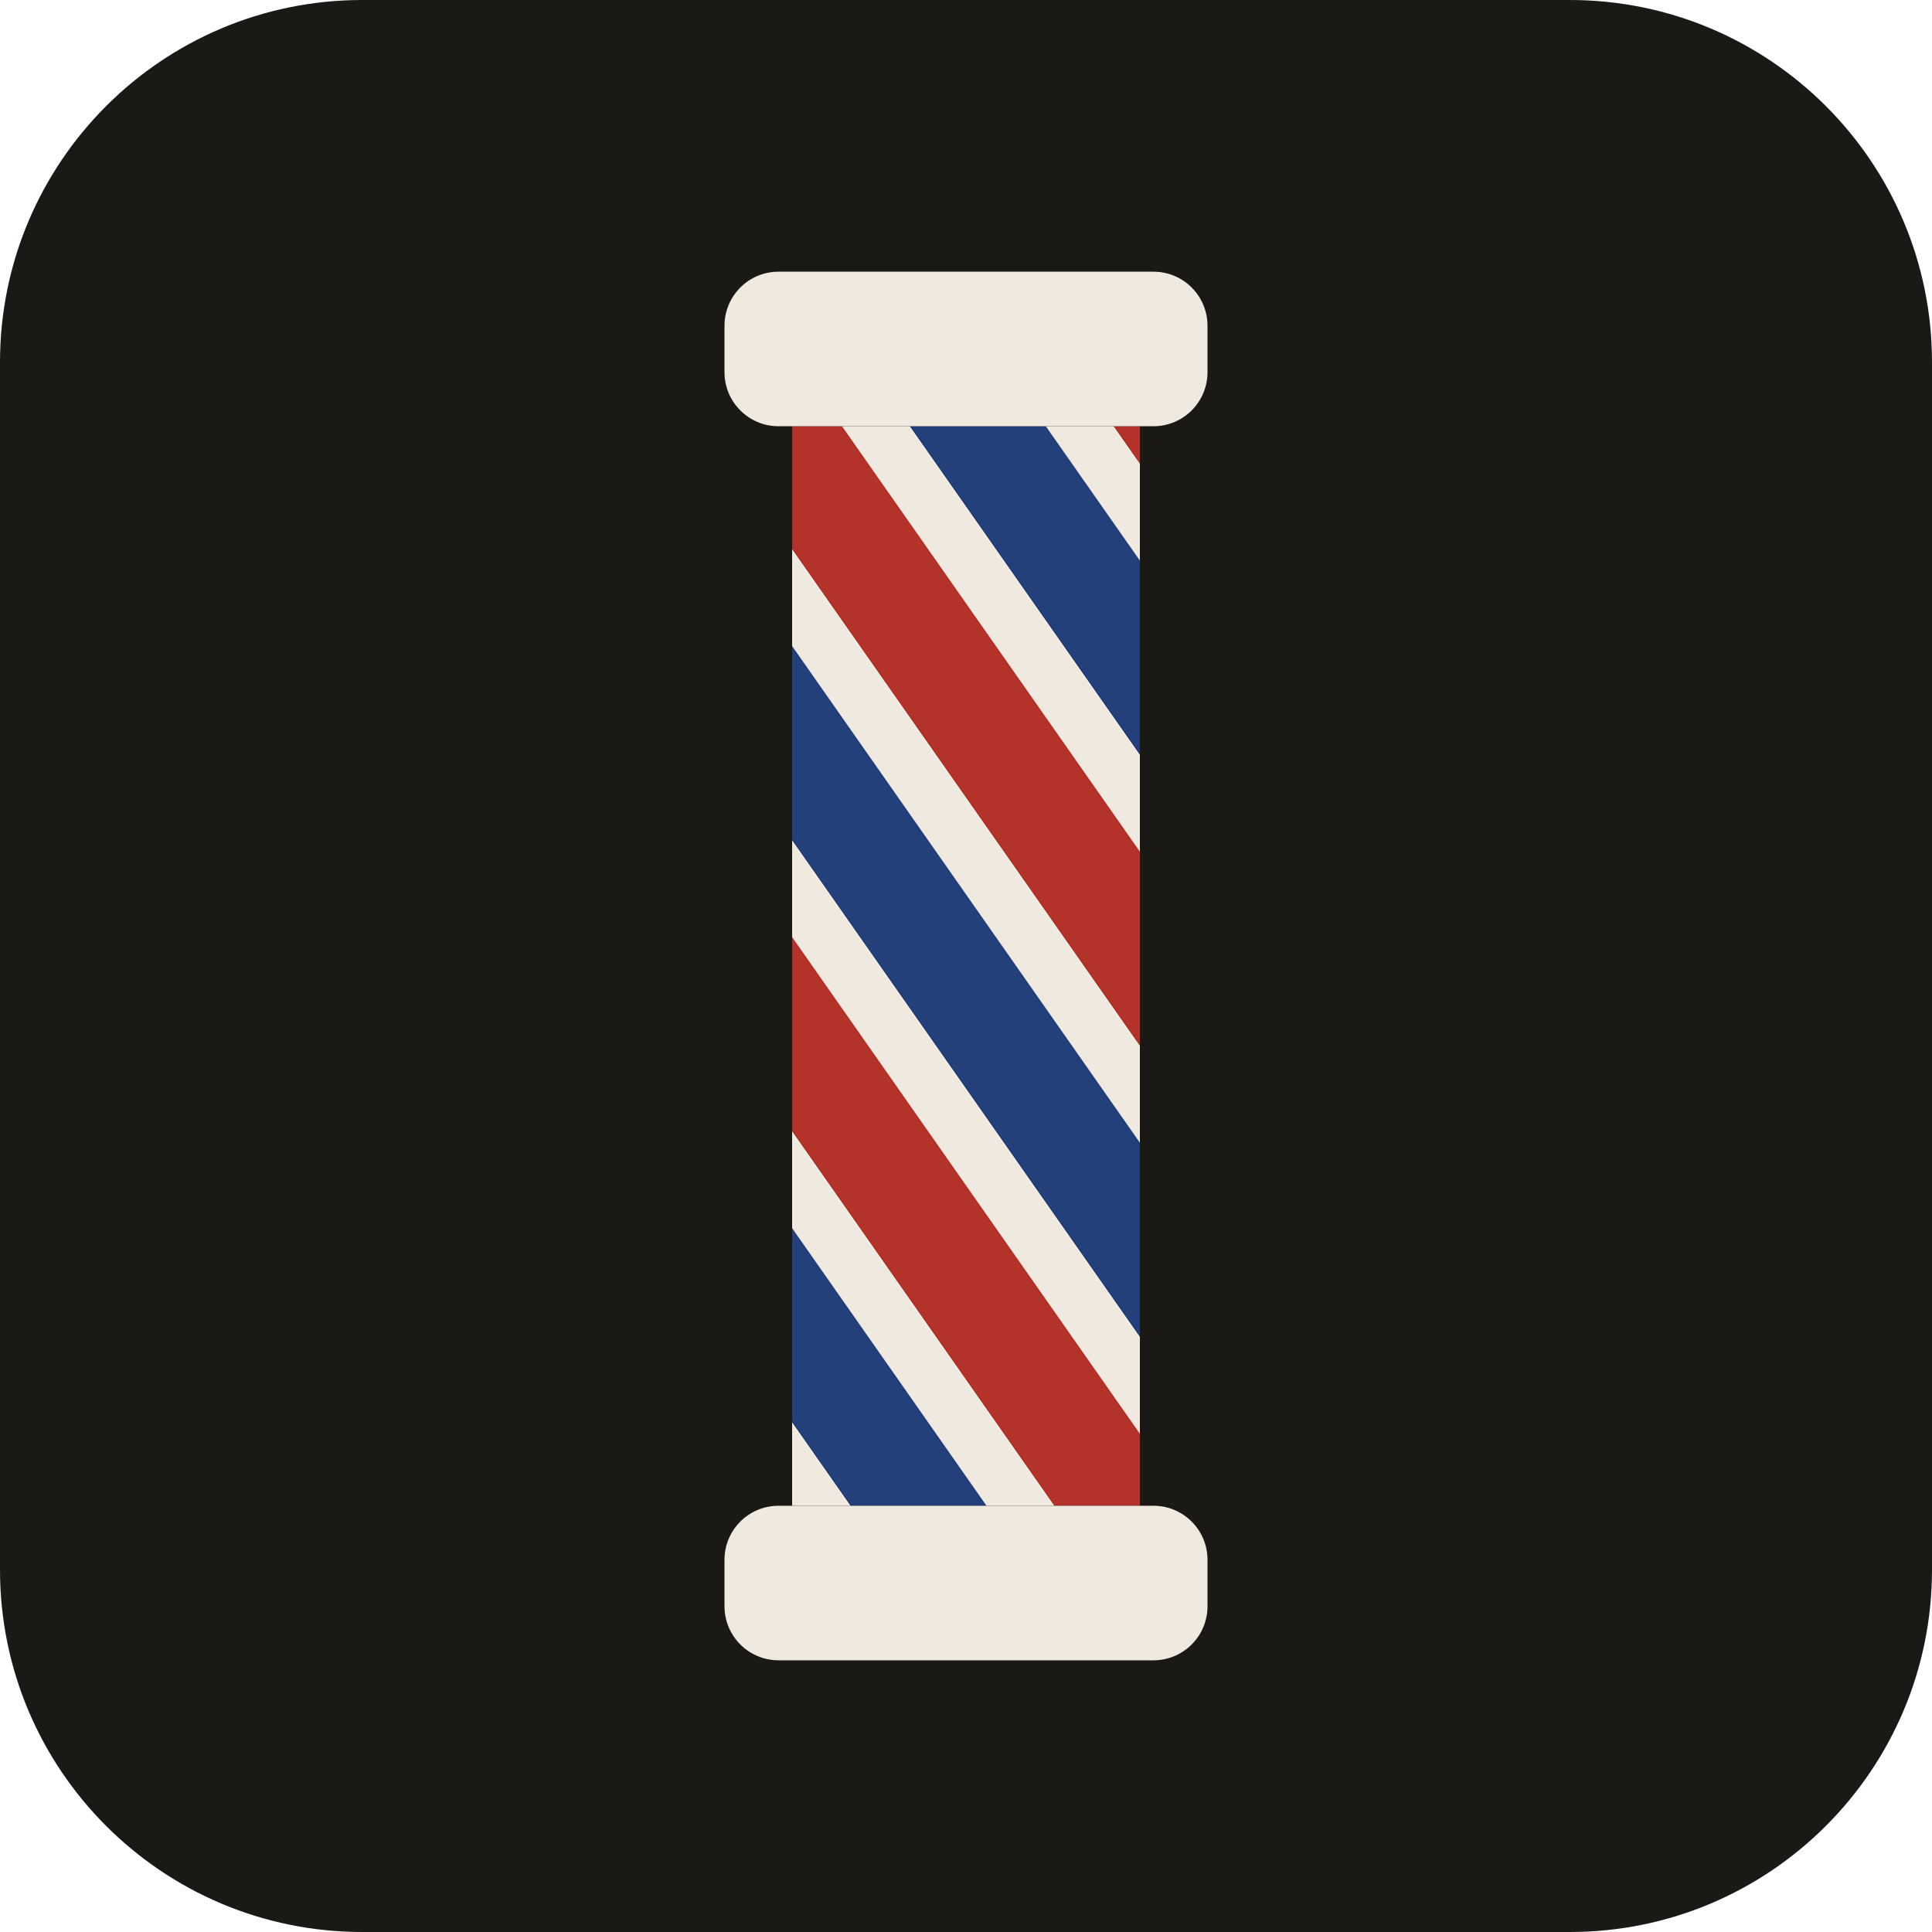
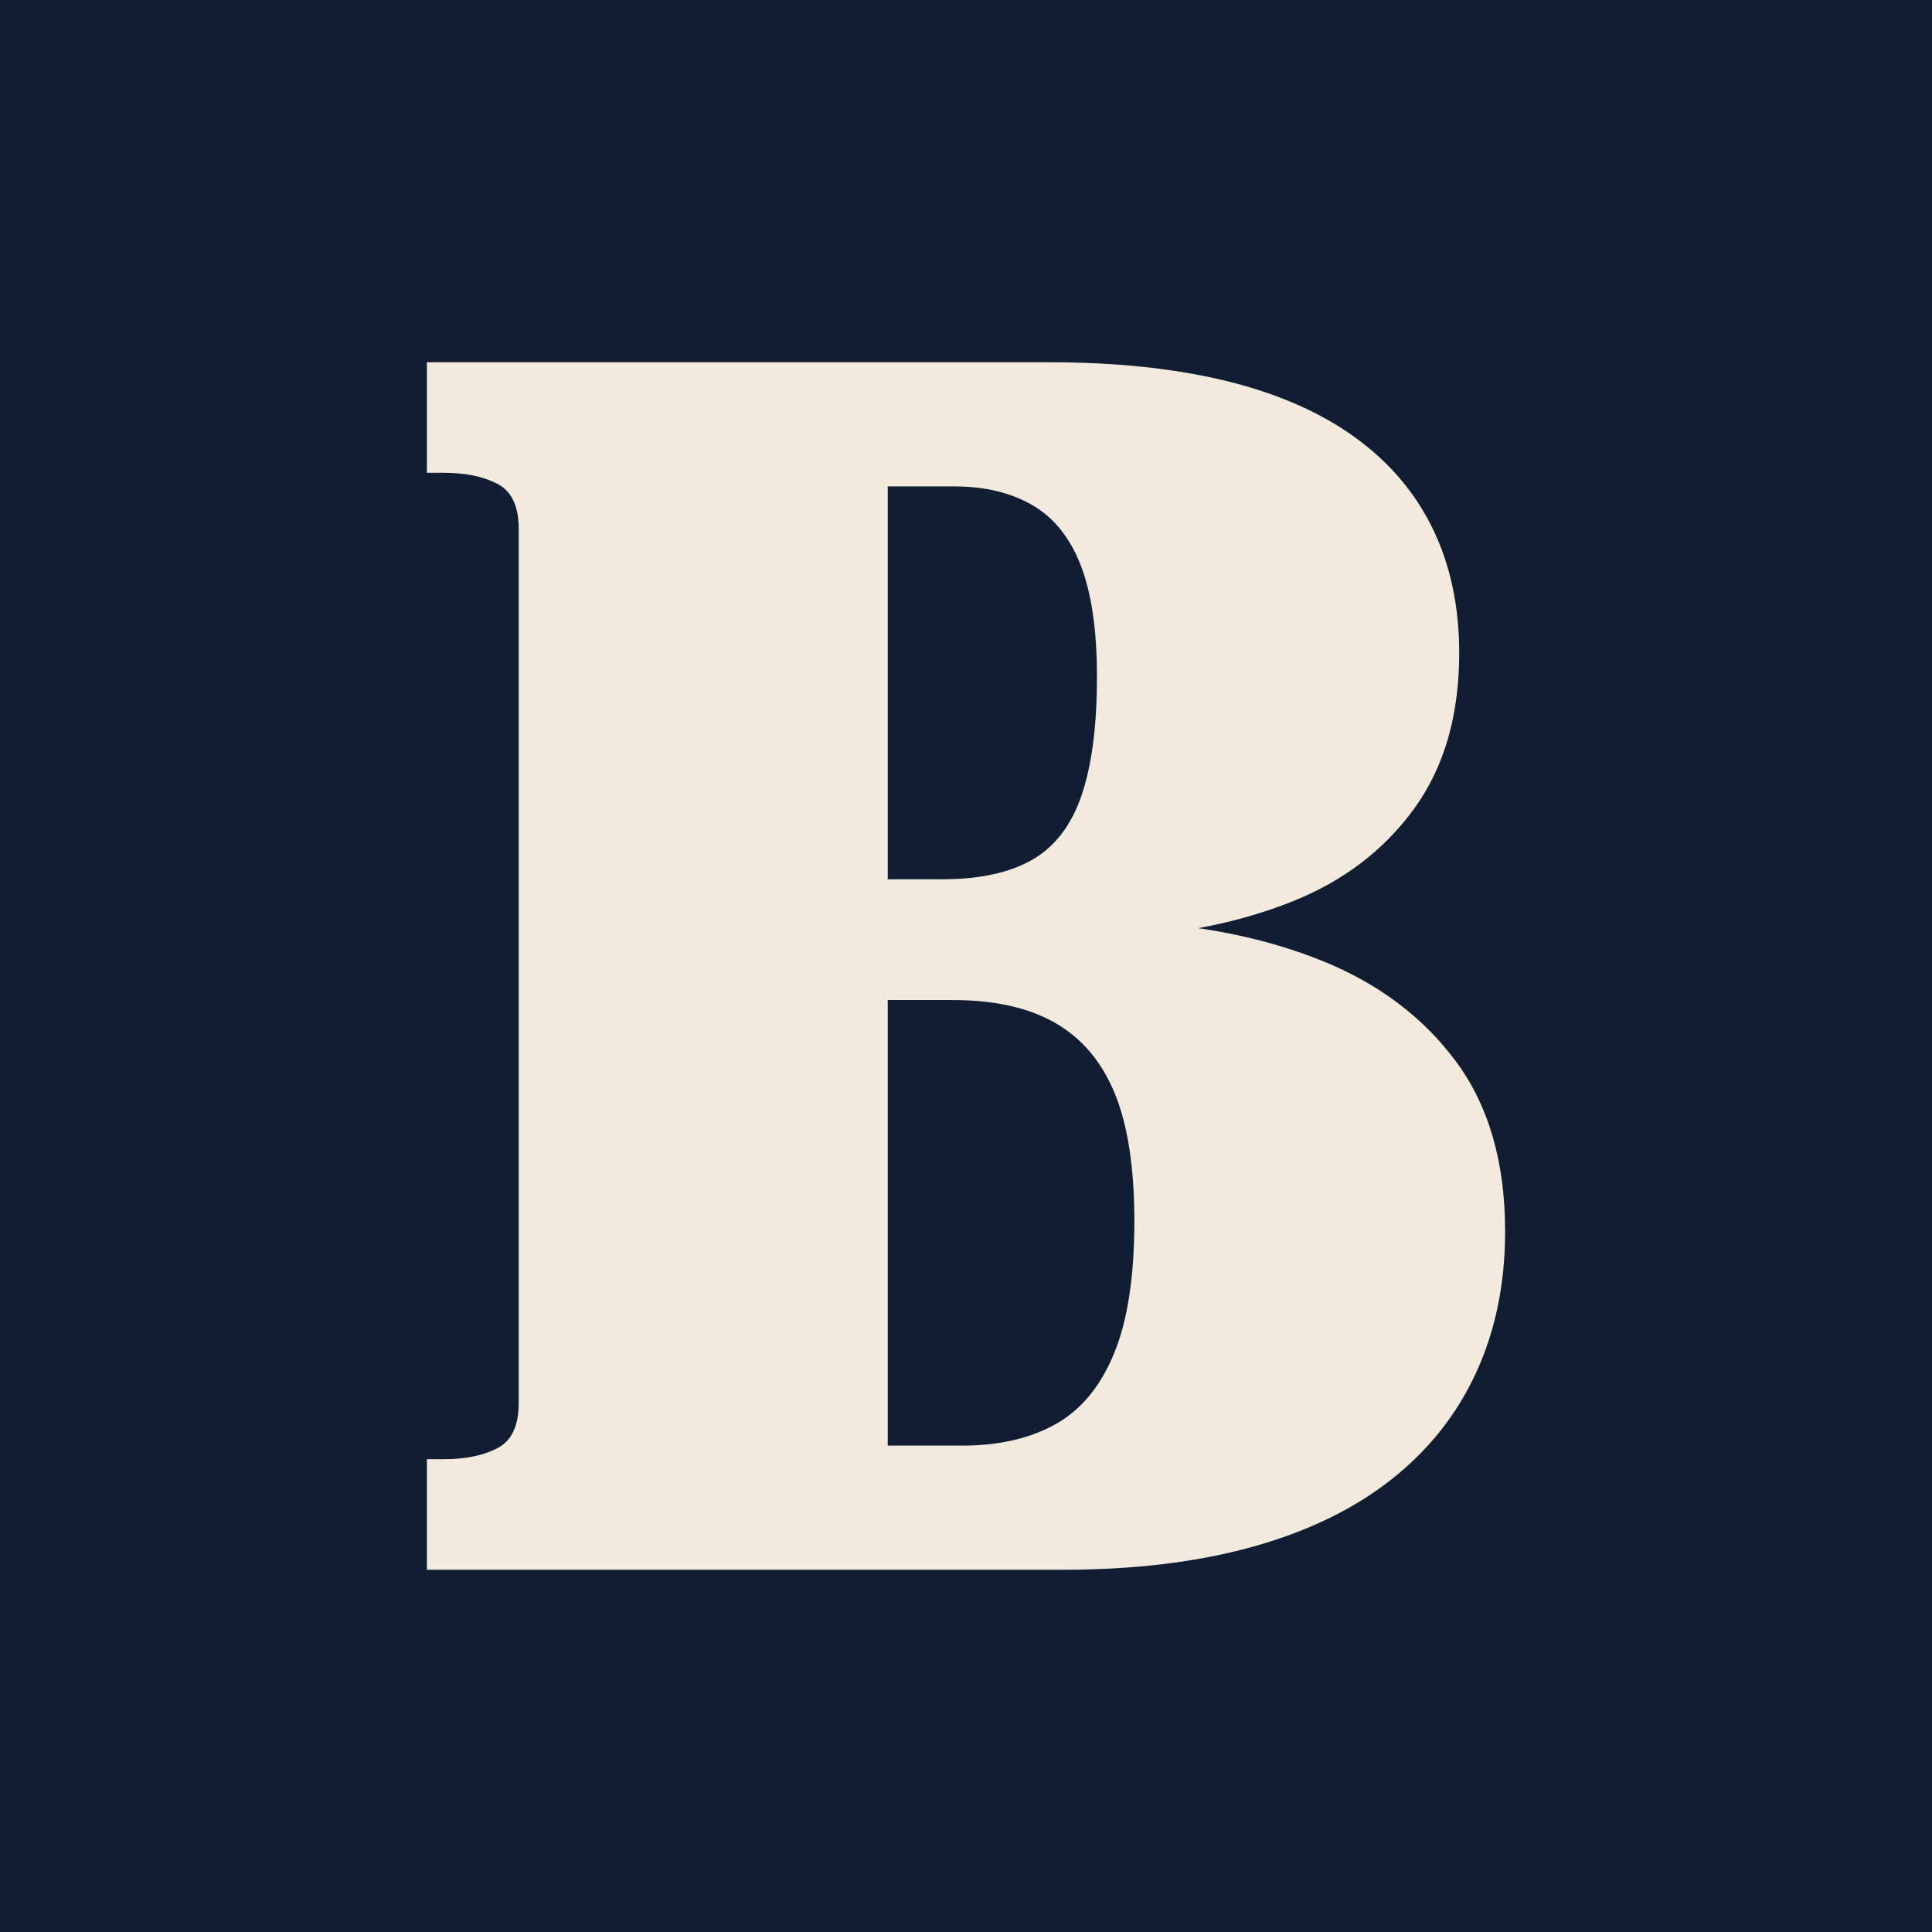
- <svg xmlns="http://www.w3.org/2000/svg" viewBox="0 0 64 64" width="64" height="64">
-   <rect width="64" height="64" rx="12" fill="#1b1916" />
-   <defs>
-     <clipPath id="cf">
-       <rect x="26.24" y="14.12" width="11.52" height="35.76" />
-     </clipPath>
-     <pattern id="pf" width="11.06" height="11.06" patternUnits="userSpaceOnUse" patternTransform="rotate(-35)">
-       <rect width="11.06" height="11.06" fill="#efe9df" />
-       <rect width="3.69" height="11.06" fill="#b3322a" />
-       <rect x="5.53" width="3.69" height="11.06" fill="#24407a" />
-     </pattern>
-   </defs>
-   <rect x="26.24" y="14.12" width="11.52" height="35.76" fill="url(#pf)" />
-   <rect x="24.00" y="9.00" width="16.00" height="5.12" rx="1.79" fill="#efe9df" />
-   <rect x="24.00" y="49.88" width="16.00" height="5.12" rx="1.79" fill="#efe9df" />
+ <svg xmlns="http://www.w3.org/2000/svg" viewBox="0 0 64 64">
+   <rect width="64" height="64" fill="#101D33" />
+   <path d="M34.761 12.0Q38.085 12.0 40.62 12.62Q43.155 13.239 44.873 14.479Q46.592 15.718 47.465 17.521Q48.338 19.324 48.338 21.634Q48.338 24.732 46.845 26.789Q45.352 28.845 42.817 29.859Q40.282 30.873 37.127 31.042L38.423 30.31L38.479 31.324L37.465 30.535Q41.014 30.704 43.803 31.831Q46.592 32.958 48.225 35.155Q49.859 37.352 49.859 40.789Q49.859 43.38 48.901 45.465Q47.944 47.549 46.085 49.014Q44.225 50.479 41.493 51.239Q38.761 52.0 35.211 52.0H14.141V48.338H14.704Q15.775 48.338 16.479 47.972Q17.183 47.606 17.183 46.479V17.521Q17.183 16.394 16.479 16.028Q15.775 15.662 14.704 15.662H14.141V12.0ZM27.831 29.127H31.211Q33.07 29.127 34.197 28.479Q35.324 27.831 35.831 26.338Q36.338 24.845 36.338 22.423Q36.338 20.113 35.803 18.732Q35.268 17.352 34.197 16.732Q33.127 16.113 31.606 16.113H29.408V47.887H31.887Q33.69 47.887 34.958 47.183Q36.225 46.479 36.901 44.845Q37.577 43.211 37.577 40.451Q37.577 37.803 36.93 36.225Q36.282 34.648 34.958 33.887Q33.634 33.127 31.549 33.127H27.831Z" fill="#F2EBDD" />
</svg>
